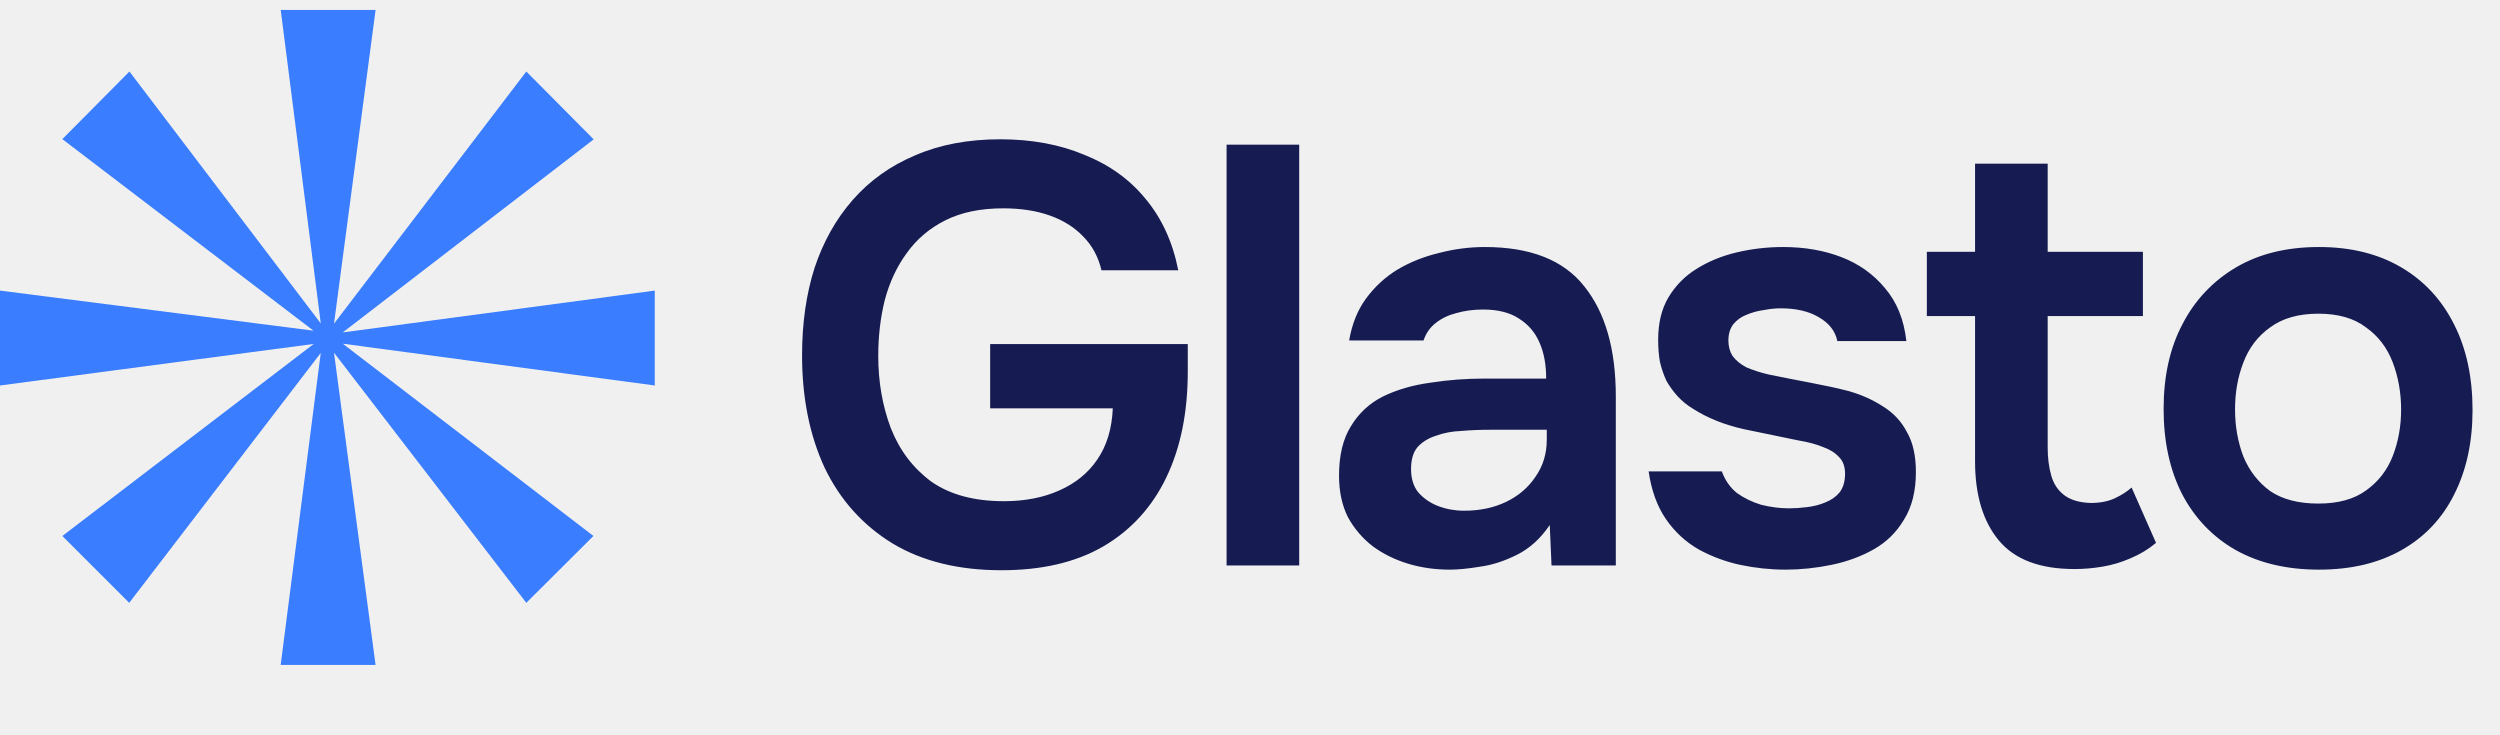
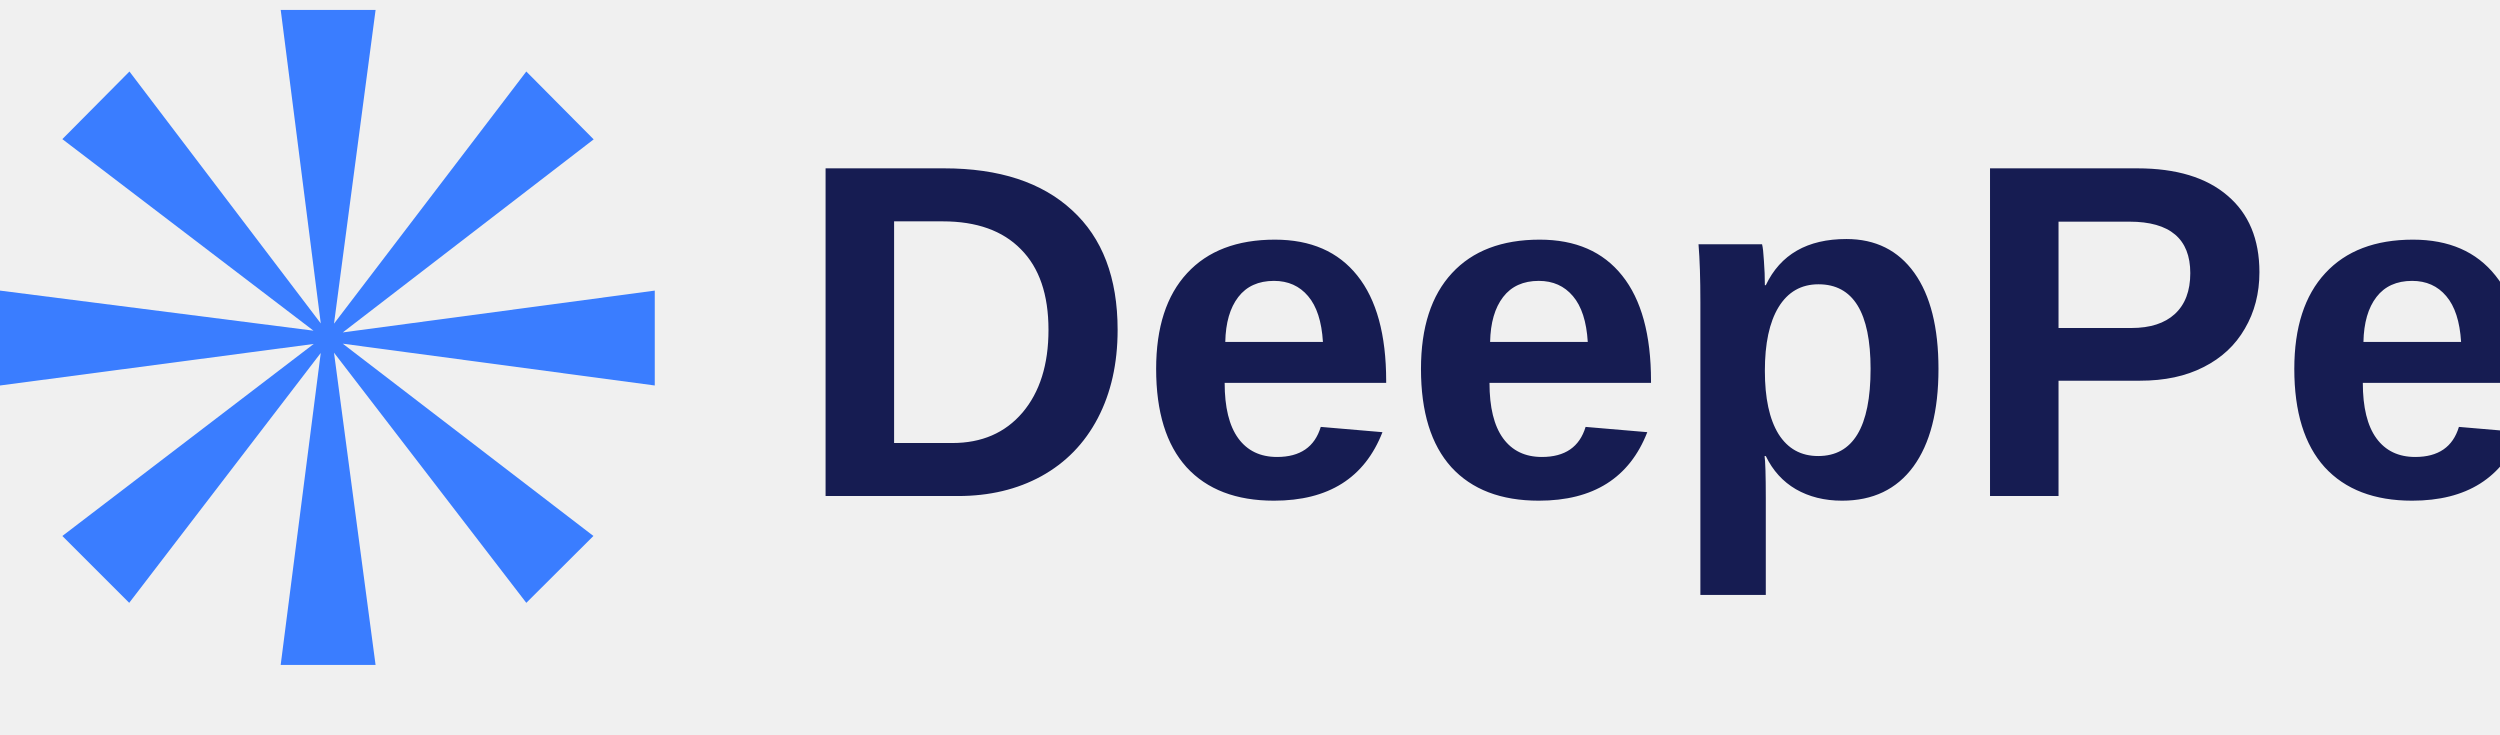
<svg xmlns="http://www.w3.org/2000/svg" width="126" height="37" fill="none">
  <g clip-path="url(#a)">
    <path fill="#3A7DFF" d="M33 19.43v-4.784l-15.724 2.108 12.645-9.73-3.395-3.42-9.692 12.708L18.93.5h-4.782l2.019 15.8L6.524 3.604 3.142 7.012 15.8 16.666 0 14.646v4.783l15.812-2.095-12.67 9.68 3.37 3.369 9.654-12.594-2.02 15.724h4.783l-2.095-15.737 9.692 12.607 3.382-3.37-12.632-9.691L33 19.429z" />
  </g>
-   <path fill="#161C52" d="M50.474 28.74c-2.16 0-3.99-.45-5.49-1.35-1.5-.92-2.64-2.19-3.42-3.81-.76-1.64-1.14-3.53-1.14-5.67 0-1.62.21-3.09.63-4.41.44-1.32 1.08-2.46 1.92-3.42.86-.98 1.91-1.73 3.15-2.25 1.24-.54 2.67-.81 4.29-.81 1.58 0 2.99.26 4.23.78 1.26.5 2.29 1.24 3.09 2.22.82.98 1.37 2.18 1.65 3.6h-3.87c-.16-.68-.47-1.25-.93-1.71-.44-.46-1-.81-1.68-1.05-.68-.24-1.46-.36-2.34-.36-1.14 0-2.11.2-2.91.6-.8.4-1.45.95-1.95 1.65-.5.68-.87 1.47-1.11 2.37-.22.88-.33 1.82-.33 2.82 0 1.3.21 2.51.63 3.63.44 1.12 1.12 2.02 2.04 2.7.94.66 2.16.99 3.66.99 1.06 0 1.99-.18 2.79-.54.82-.36 1.46-.88 1.92-1.56.48-.7.74-1.56.78-2.58h-6.18v-3.24h9.96v1.38c0 2.06-.36 3.84-1.08 5.34-.72 1.5-1.78 2.66-3.18 3.48-1.38.8-3.09 1.2-5.13 1.2zm11.346-.24V7.29h3.66V28.5h-3.66zm11.247.21c-.74 0-1.44-.1-2.1-.3-.66-.2-1.25-.49-1.77-.87-.52-.4-.94-.89-1.26-1.47-.3-.6-.45-1.3-.45-2.1 0-1.02.2-1.85.6-2.49.4-.66.94-1.16 1.62-1.5.7-.34 1.49-.57 2.37-.69.88-.14 1.8-.21 2.76-.21h3.09c0-.7-.11-1.3-.33-1.8-.22-.52-.57-.93-1.05-1.23-.46-.3-1.06-.45-1.8-.45-.48 0-.93.06-1.35.18-.4.1-.75.27-1.05.51-.28.22-.48.51-.6.87h-3.75c.14-.82.42-1.52.84-2.1.44-.6.97-1.09 1.59-1.47.64-.38 1.34-.66 2.1-.84.76-.2 1.53-.3 2.31-.3 2.3 0 3.97.66 5.01 1.98 1.06 1.32 1.59 3.17 1.59 5.55v8.52h-3.24l-.09-2.04c-.46.68-1.01 1.18-1.65 1.5-.64.32-1.26.52-1.86.6-.6.1-1.11.15-1.53.15zm.72-2.97c.8 0 1.51-.15 2.13-.45.62-.3 1.11-.72 1.47-1.26.38-.54.57-1.16.57-1.86v-.51h-2.88c-.48 0-.96.02-1.44.06-.46.02-.88.1-1.26.24-.38.12-.69.31-.93.57-.22.26-.33.63-.33 1.11 0 .48.12.87.36 1.17.26.3.59.53.99.69.42.16.86.24 1.32.24zm16.204 2.97c-.76 0-1.52-.08-2.28-.24-.74-.16-1.44-.42-2.1-.78-.66-.38-1.21-.89-1.65-1.53-.44-.64-.73-1.44-.87-2.4h3.69c.16.44.41.8.75 1.08.36.26.77.46 1.23.6.48.12.95.18 1.41.18.28 0 .58-.02.9-.06.34-.04.65-.12.93-.24.3-.12.54-.29.72-.51.18-.24.27-.55.27-.93 0-.36-.1-.64-.3-.84-.2-.22-.47-.39-.81-.51-.34-.14-.75-.25-1.23-.33-.86-.18-1.78-.37-2.76-.57-.98-.22-1.83-.56-2.55-1.02-.3-.18-.56-.39-.78-.63-.22-.24-.41-.5-.57-.78-.14-.3-.25-.62-.33-.96-.06-.34-.09-.71-.09-1.11 0-.84.17-1.55.51-2.13.36-.6.83-1.08 1.41-1.44.6-.38 1.28-.66 2.04-.84.76-.18 1.54-.27 2.34-.27 1.08 0 2.06.17 2.94.51.88.34 1.61.86 2.19 1.56.6.7.96 1.59 1.08 2.67h-3.48c-.1-.5-.41-.9-.93-1.2-.5-.3-1.14-.45-1.92-.45-.28 0-.57.03-.87.09-.3.04-.59.12-.87.24-.26.1-.48.26-.66.48-.16.22-.24.49-.24.81 0 .3.07.56.21.78.16.22.39.41.69.57.32.14.69.26 1.11.36.68.14 1.39.28 2.13.42.74.14 1.38.28 1.92.42.64.18 1.22.44 1.74.78.52.32.92.75 1.2 1.29.3.52.45 1.19.45 2.01 0 .96-.2 1.76-.6 2.4-.38.64-.89 1.14-1.53 1.5-.64.36-1.35.62-2.13.78-.78.16-1.55.24-2.31.24zm14.562-.03c-1.74 0-3.01-.48-3.81-1.44-.8-.96-1.2-2.29-1.2-3.99v-7.32h-2.43v-3.24h2.43V8.25h3.66v4.44h4.8v3.24h-4.8v6.63c0 .52.06.99.18 1.41.12.42.34.75.66.99s.76.37 1.32.39c.48 0 .89-.08 1.23-.24.34-.16.62-.34.84-.54l1.23 2.79c-.38.32-.81.58-1.29.78a6 6 0 0 1-1.41.42c-.48.08-.95.12-1.41.12zm12.323.03c-1.62 0-3.02-.33-4.2-.99-1.16-.66-2.06-1.6-2.7-2.82-.62-1.22-.93-2.65-.93-4.29 0-1.66.32-3.09.96-4.29a7 7 0 0 1 2.7-2.85c1.16-.68 2.55-1.02 4.17-1.02 1.6 0 2.98.34 4.14 1.02 1.16.68 2.05 1.64 2.67 2.88.62 1.22.93 2.66.93 4.32 0 1.62-.31 3.04-.93 4.26-.6 1.2-1.48 2.13-2.64 2.79-1.16.66-2.55.99-4.17.99zm-.03-3.33c1 0 1.8-.22 2.4-.66.62-.44 1.07-1.02 1.35-1.74s.42-1.5.42-2.34c0-.84-.14-1.63-.42-2.37-.28-.74-.73-1.33-1.35-1.77-.6-.46-1.4-.69-2.4-.69s-1.81.23-2.43.69c-.62.44-1.07 1.03-1.35 1.77-.28.72-.42 1.51-.42 2.37 0 .84.14 1.63.42 2.37.3.72.75 1.3 1.35 1.74.62.42 1.43.63 2.43.63z" />
+   <text x="40" y="25" font-family="Arial, sans-serif" font-size="24" font-weight="bold" fill="#161C52">DeepPeak</text>
  <defs>
    <clipPath id="a">
      <path fill="#fff" d="M0 .5h33v33H0z" />
    </clipPath>
  </defs>
</svg>
